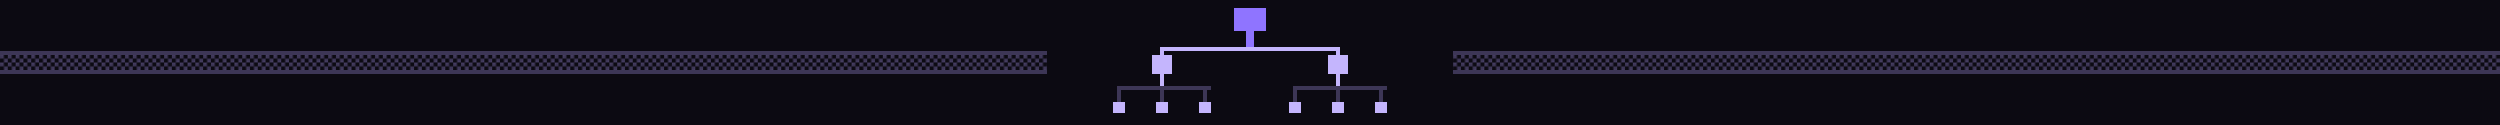
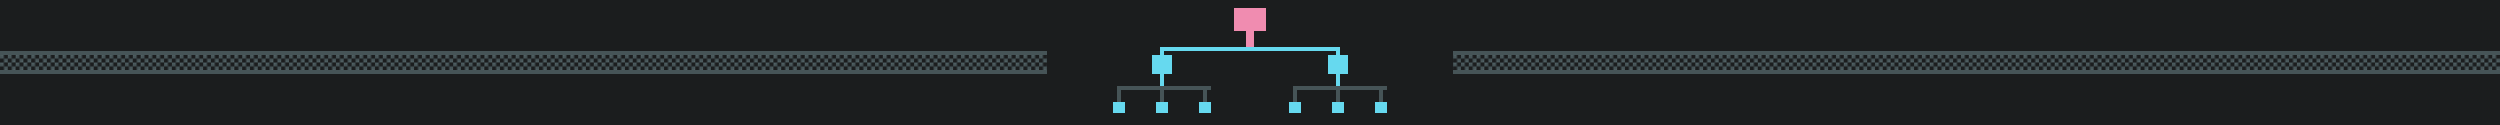
<svg xmlns="http://www.w3.org/2000/svg" width="1280" height="64" viewBox="0 0 1280 64" role="img" aria-labelledby="title">
  <defs>
    <pattern id="dither" width="4" height="4" patternUnits="userSpaceOnUse">
-       <path d="M0 0h2v2H0zM2 2h2v2H2z" fill="#3d3656" />
+       <path d="M0 0h2v2H0zM2 2h2v2H2z" fill="#465457" />
    </pattern>
  </defs>
  <g shape-rendering="crispEdges">
-     <rect x="0" y="0" width="1280" height="64" fill="#0c0a12" />
-     <rect x="0" y="26" width="536" height="2" fill="#3d3656" />
-     <rect x="0" y="36" width="536" height="2" fill="#3d3656" />
+     <rect x="0" y="0" width="1280" height="64" fill="#1b1d1e" />
+     <rect x="0" y="26" width="536" height="2" fill="#465457" />
+     <rect x="0" y="36" width="536" height="2" fill="#465457" />
    <rect x="0" y="28" width="536" height="8" fill="url(#dither)" />
-     <rect x="744" y="26" width="536" height="2" fill="#3d3656" />
-     <rect x="744" y="36" width="536" height="2" fill="#3d3656" />
+     <rect x="744" y="26" width="536" height="2" fill="#465457" />
+     <rect x="744" y="36" width="536" height="2" fill="#465457" />
    <rect x="744" y="28" width="536" height="8" fill="url(#dither)" />
-     <rect x="638" y="10" width="4" height="16" fill="#8f74ff" />
-     <rect x="594" y="24" width="92" height="2" fill="#c4b5fd" />
-     <rect x="594" y="24" width="2" height="20" fill="#c4b5fd" />
-     <rect x="572" y="44" width="48" height="2" fill="#3d3656" />
-     <rect x="572" y="44" width="2" height="9" fill="#3d3656" />
-     <rect x="570" y="52" width="6" height="6" fill="#c4b5fd" />
-     <rect x="594" y="44" width="2" height="9" fill="#3d3656" />
-     <rect x="592" y="52" width="6" height="6" fill="#c4b5fd" />
-     <rect x="616" y="44" width="2" height="9" fill="#3d3656" />
-     <rect x="614" y="52" width="6" height="6" fill="#c4b5fd" />
-     <rect x="590" y="28" width="10" height="10" fill="#c4b5fd" />
-     <rect x="684" y="24" width="2" height="20" fill="#c4b5fd" />
-     <rect x="662" y="44" width="48" height="2" fill="#3d3656" />
-     <rect x="662" y="44" width="2" height="9" fill="#3d3656" />
-     <rect x="660" y="52" width="6" height="6" fill="#c4b5fd" />
-     <rect x="684" y="44" width="2" height="9" fill="#3d3656" />
-     <rect x="682" y="52" width="6" height="6" fill="#c4b5fd" />
-     <rect x="706" y="44" width="2" height="9" fill="#3d3656" />
-     <rect x="704" y="52" width="6" height="6" fill="#c4b5fd" />
-     <rect x="680" y="28" width="10" height="10" fill="#c4b5fd" />
-     <rect x="632" y="4" width="16" height="12" fill="#8f74ff" />
+     <rect x="638" y="10" width="4" height="16" fill="#f08cb0" />
+     <rect x="594" y="24" width="92" height="2" fill="#66d9ef" />
+     <rect x="594" y="24" width="2" height="20" fill="#66d9ef" />
+     <rect x="572" y="44" width="48" height="2" fill="#465457" />
+     <rect x="572" y="44" width="2" height="9" fill="#465457" />
+     <rect x="570" y="52" width="6" height="6" fill="#66d9ef" />
+     <rect x="594" y="44" width="2" height="9" fill="#465457" />
+     <rect x="592" y="52" width="6" height="6" fill="#66d9ef" />
+     <rect x="616" y="44" width="2" height="9" fill="#465457" />
+     <rect x="614" y="52" width="6" height="6" fill="#66d9ef" />
+     <rect x="590" y="28" width="10" height="10" fill="#66d9ef" />
+     <rect x="684" y="24" width="2" height="20" fill="#66d9ef" />
+     <rect x="662" y="44" width="48" height="2" fill="#465457" />
+     <rect x="662" y="44" width="2" height="9" fill="#465457" />
+     <rect x="660" y="52" width="6" height="6" fill="#66d9ef" />
+     <rect x="684" y="44" width="2" height="9" fill="#465457" />
+     <rect x="682" y="52" width="6" height="6" fill="#66d9ef" />
+     <rect x="706" y="44" width="2" height="9" fill="#465457" />
+     <rect x="704" y="52" width="6" height="6" fill="#66d9ef" />
+     <rect x="680" y="28" width="10" height="10" fill="#66d9ef" />
+     <rect x="632" y="4" width="16" height="12" fill="#f08cb0" />
  </g>
</svg>
